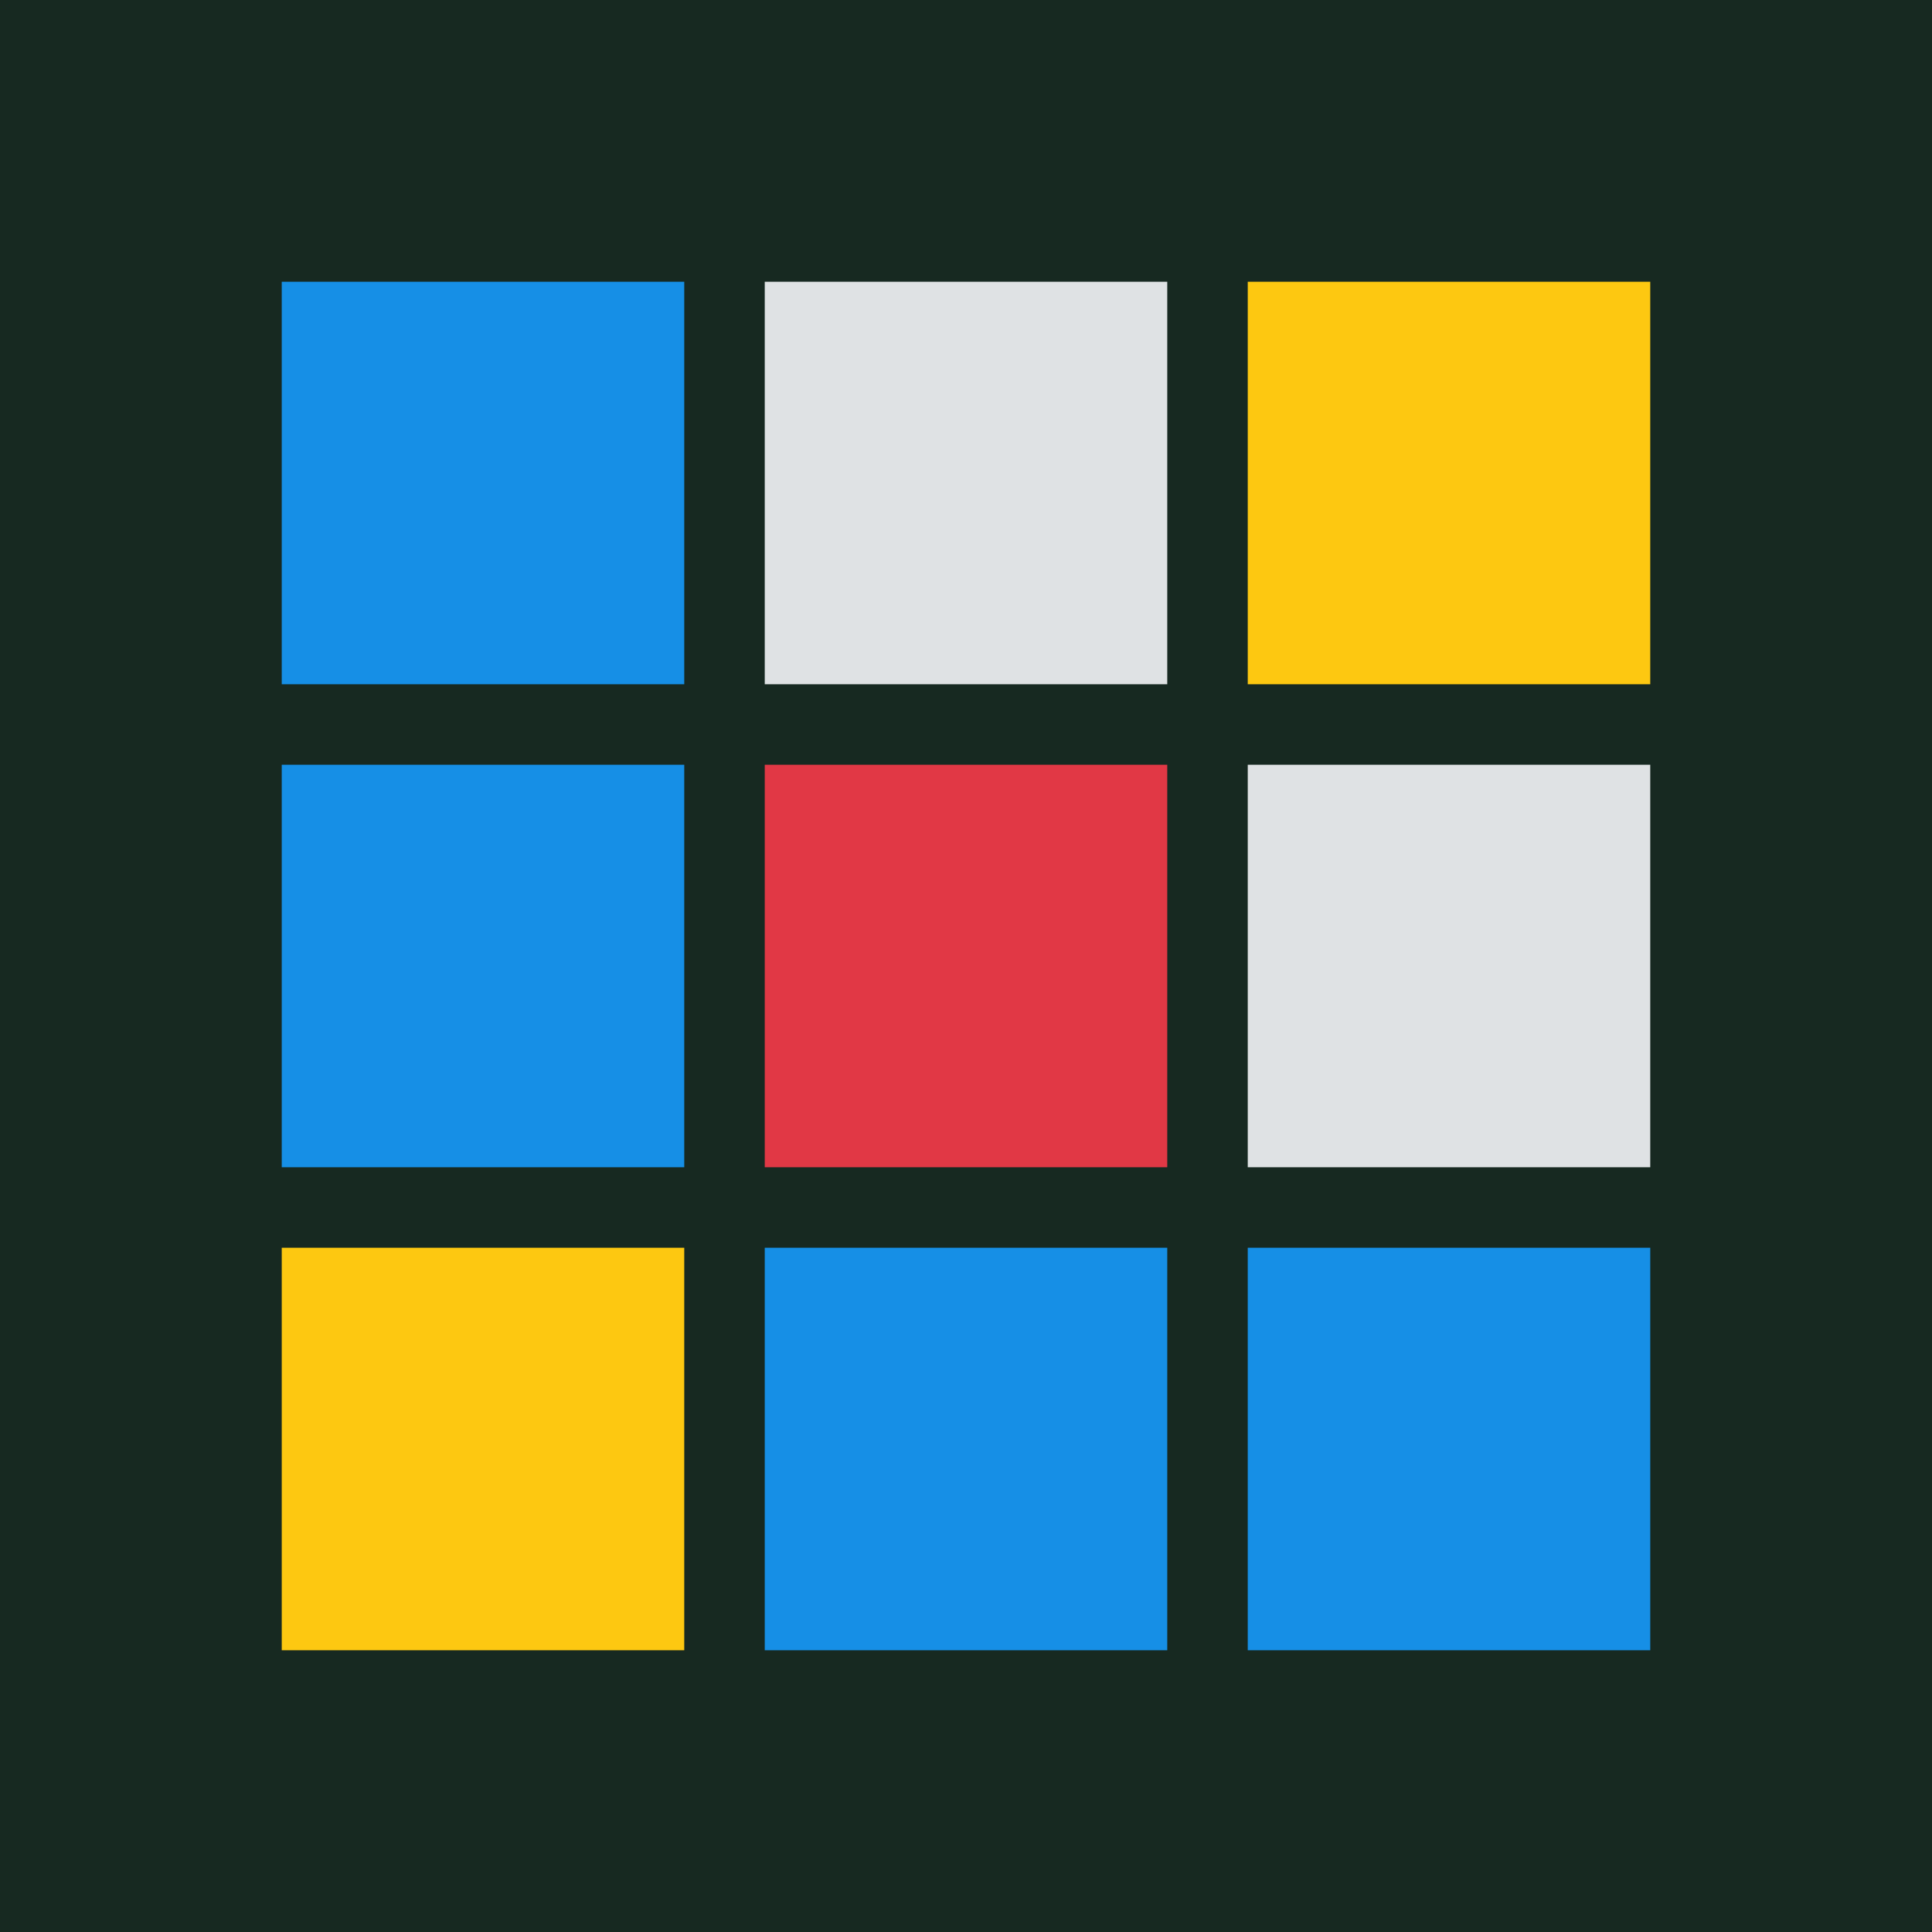
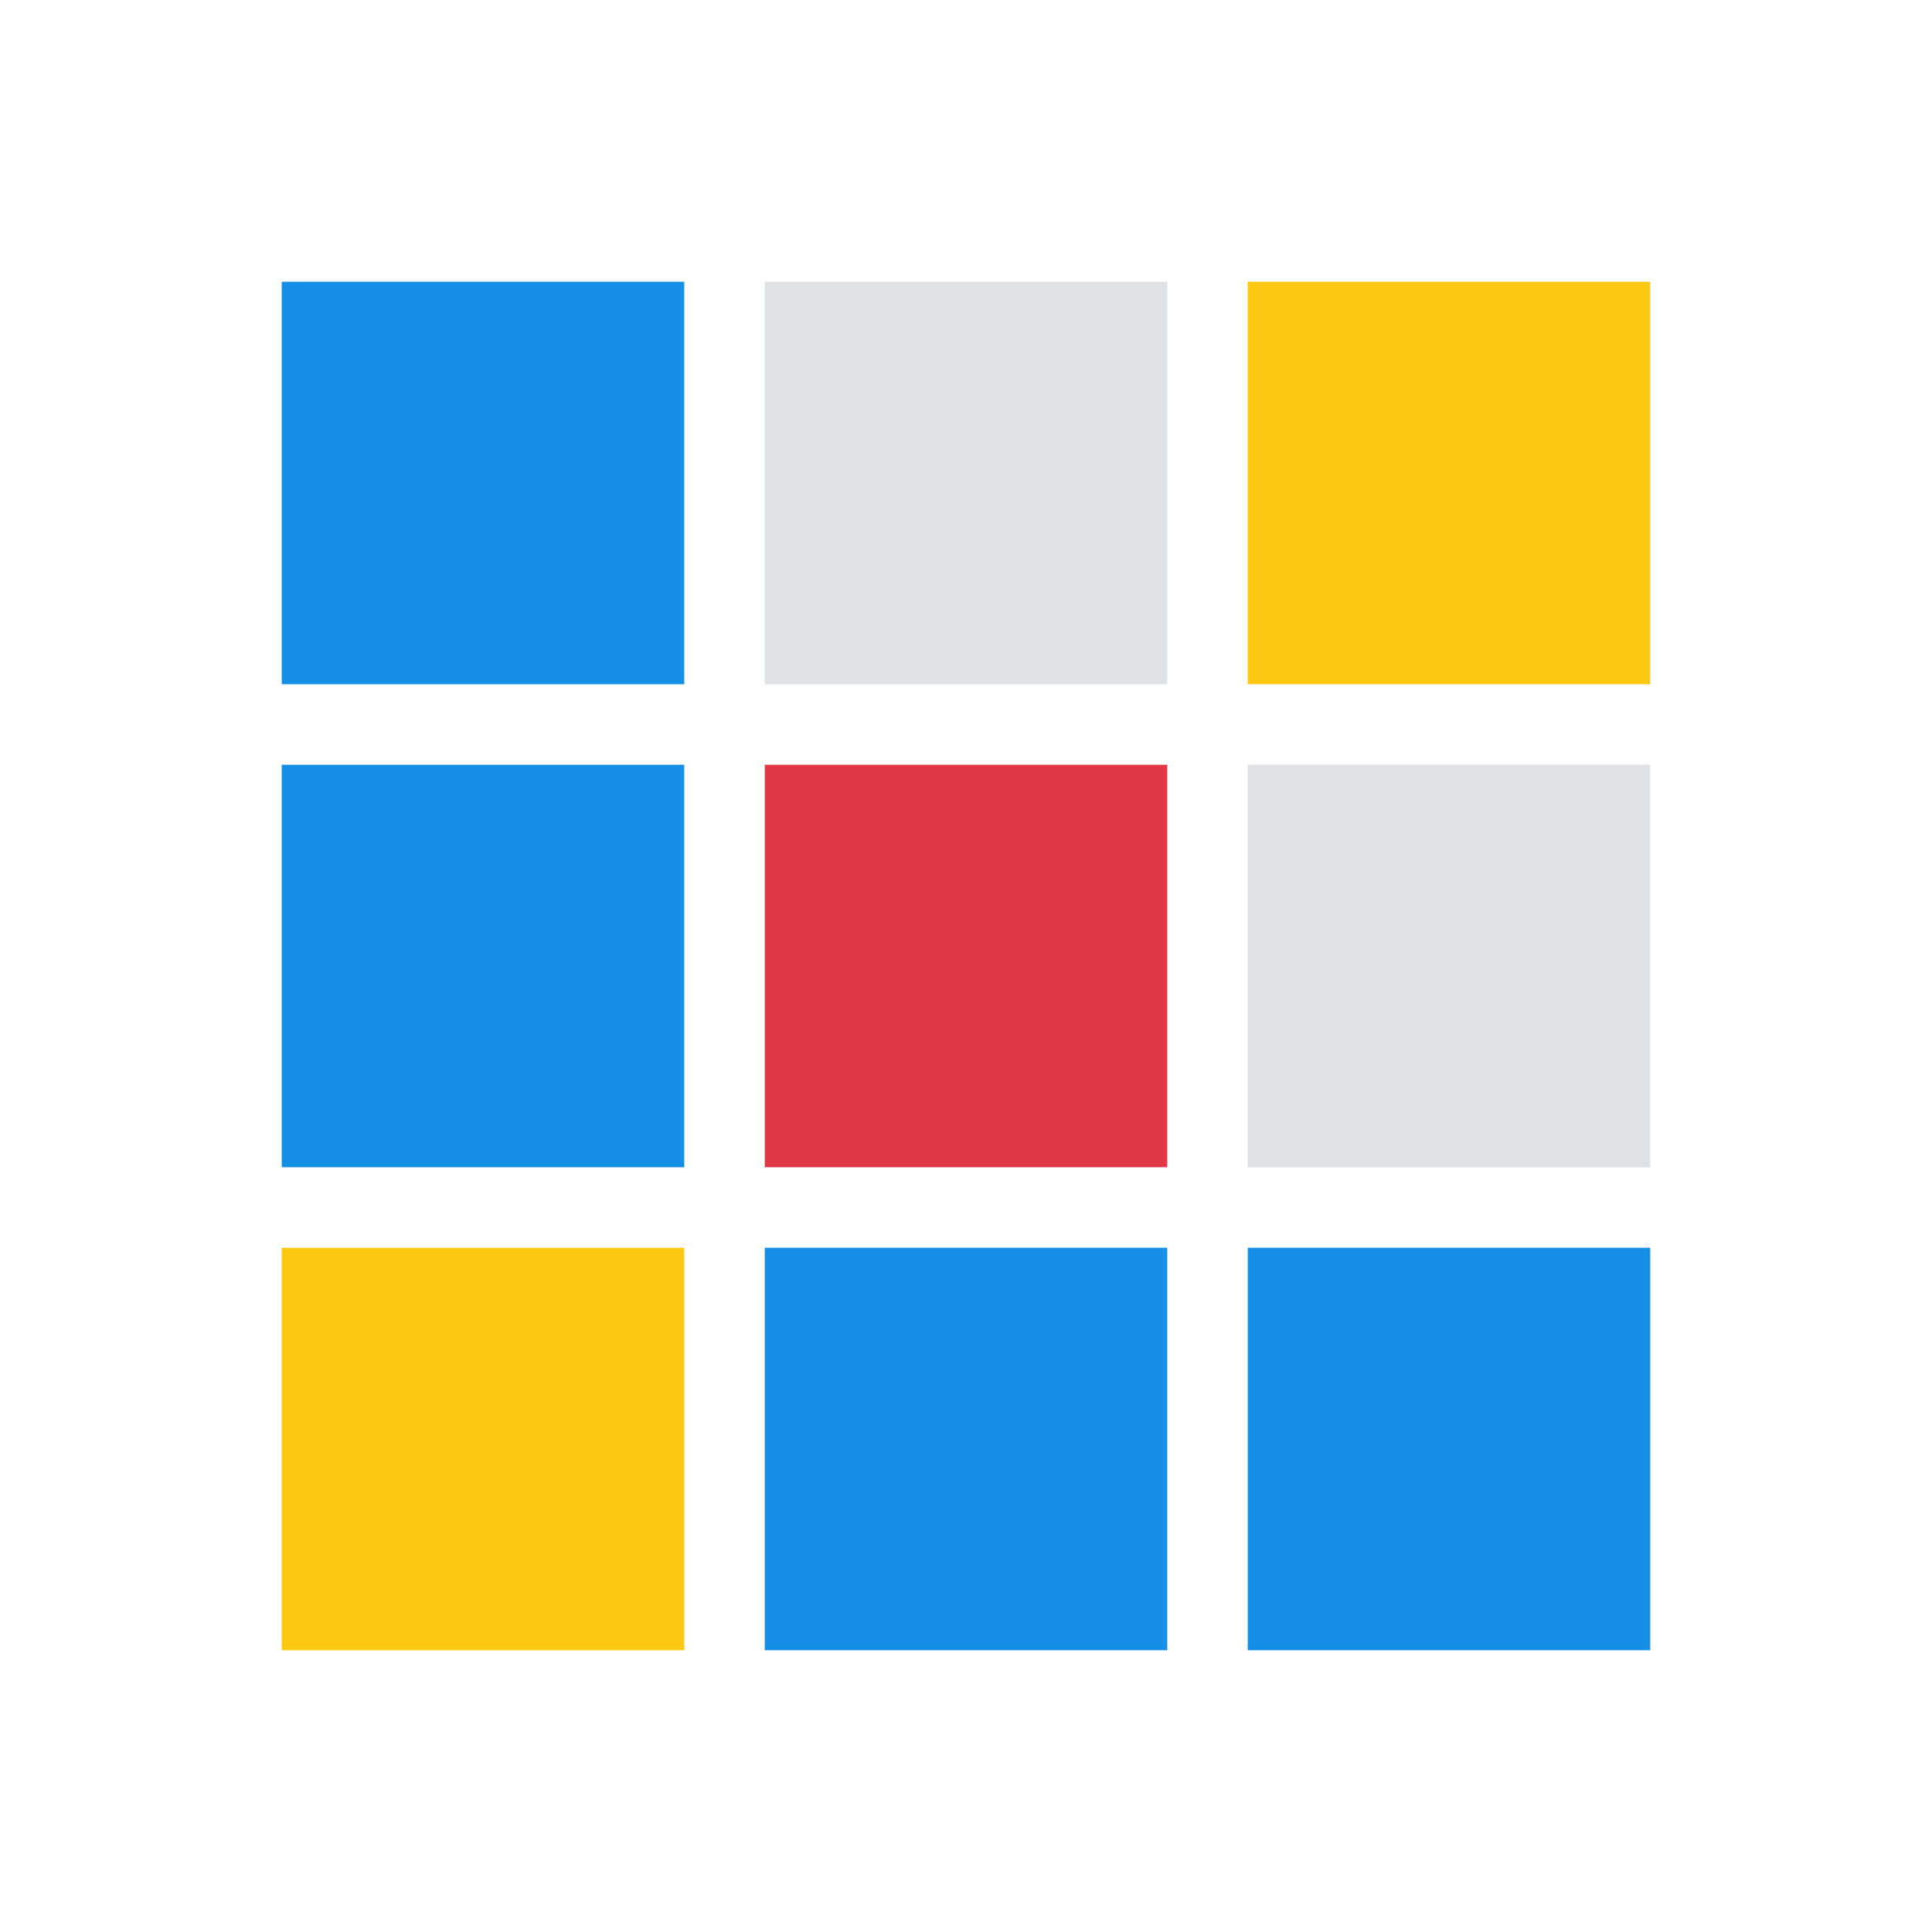
<svg xmlns="http://www.w3.org/2000/svg" width="48" height="48">
-   <path style="fill:#172921; stroke:none;" d="M0 0L0 48L48 48L48 0L0 0z" />
  <path style="fill:#168fe6; stroke:none;" d="M7 7L7 17L17 17L17 7L7 7z" />
  <path style="fill:#dfe2e4; stroke:none;" d="M19 7L19 17L29 17L29 7L19 7z" />
  <path style="fill:#fdc811; stroke:none;" d="M31 7L31 17L41 17L41 7L31 7z" />
  <path style="fill:#168fe6; stroke:none;" d="M7 19L7 29L17 29L17 19L7 19z" />
  <path style="fill:#e13845; stroke:none;" d="M19 19L19 29L29 29L29 19L19 19z" />
  <path style="fill:#dfe2e4; stroke:none;" d="M31 19L31 29L41 29L41 19L31 19z" />
  <path style="fill:#fdc811; stroke:none;" d="M7 31L7 41L17 41L17 31L7 31z" />
  <path style="fill:#168fe6; stroke:none;" d="M19 31L19 41L29 41L29 31L19 31M31 31L31 41L41 41L41 31L31 31z" />
</svg>
